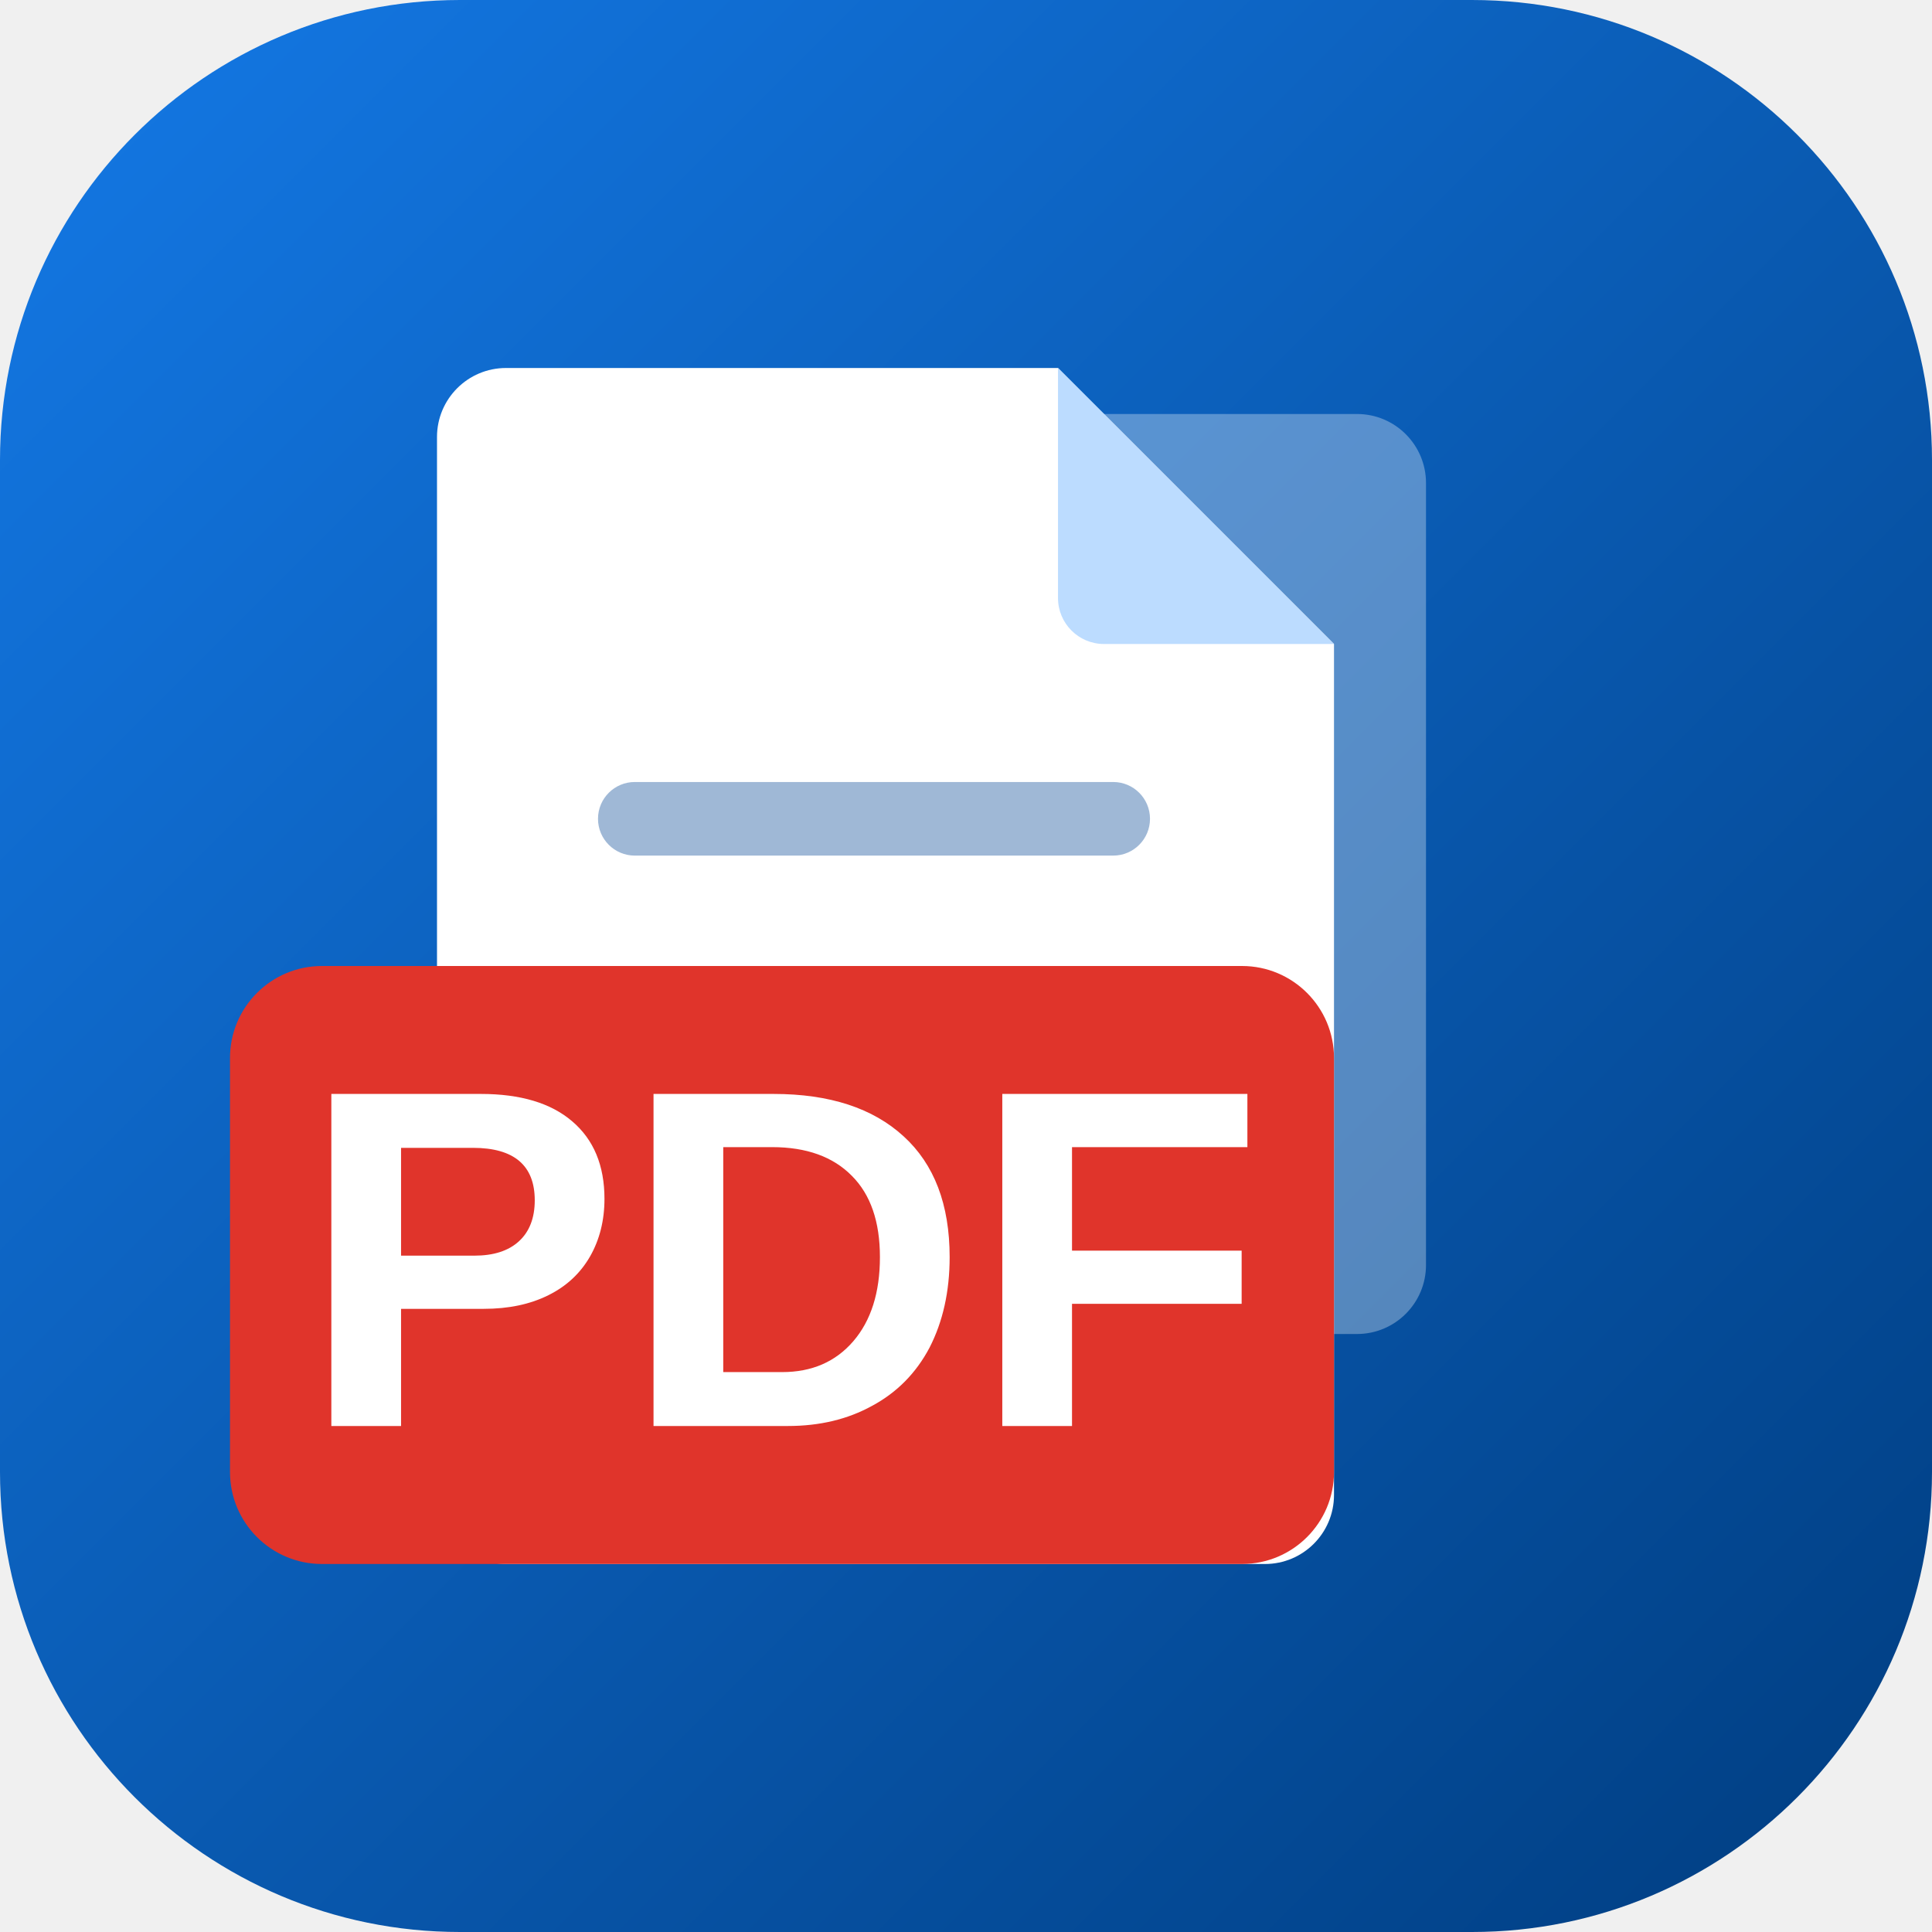
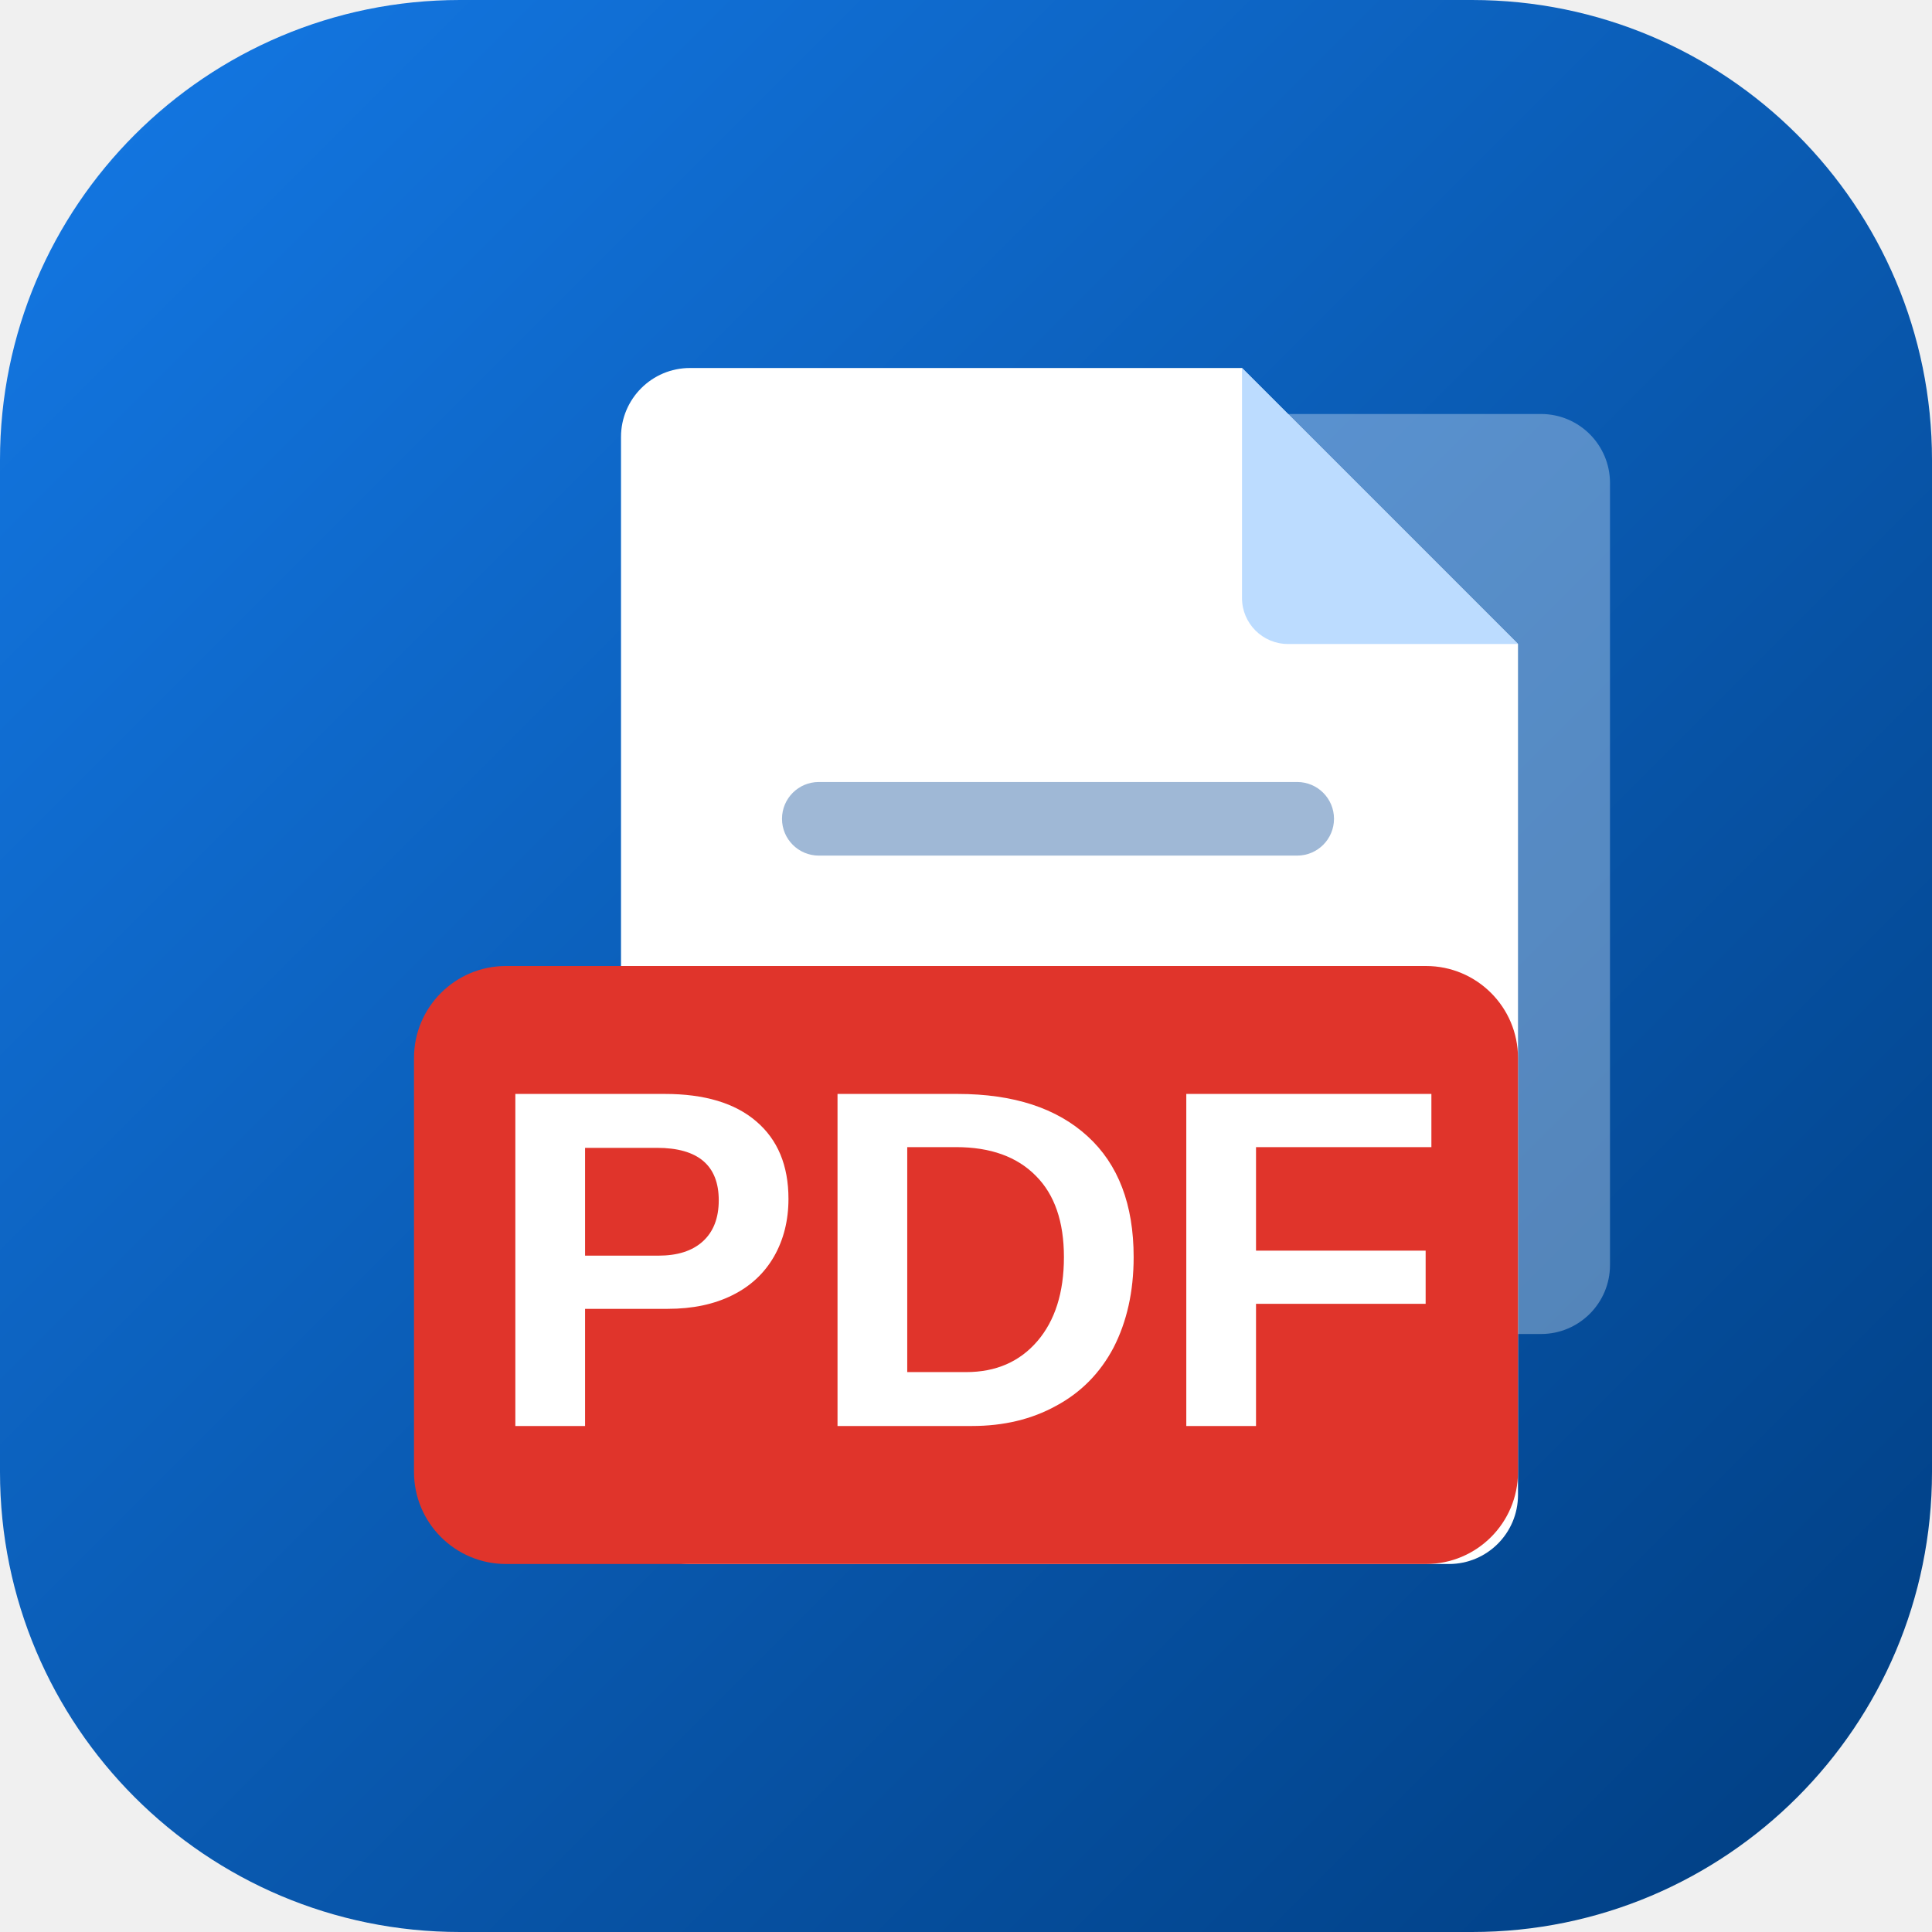
<svg xmlns="http://www.w3.org/2000/svg" width="1024" height="1024" viewBox="0 0 42 42" fill="none">
  <defs>
    <linearGradient id="blueGrad" x1="0%" y1="0%" x2="100%" y2="100%">
      <stop offset="0%" stop-color="#1479e6" />
      <stop offset="100%" stop-color="#003d80" />
    </linearGradient>
  </defs>
  <rect width="42" height="42" rx="10" fill="url(#blueGrad)" />
-   <rect x="16" y="9" width="15" height="20" rx="1.5" fill="#ffffff" opacity="0.32" />
-   <path d="M11 8h12l6 6v18.5A1.5 1.5 0 0 1 27.5 34h-16.5A1.5 1.5 0 0 1 9.5 32.5v-23A1.5 1.5 0 0 1 11 8z" fill="#ffffff" />
-   <path d="M23 8v5a1 1 0 0 0 1 1h5z" fill="#bcdcff" />
-   <rect x="13" y="17" width="12" height="1.6" rx="0.8" fill="#9fb8d6" />
-   <rect x="5" y="21" width="24" height="13" rx="2" fill="#e0342b" />
-   <text x="17" y="31" fill="#ffffff" font-family="Arial, Helvetica, sans-serif" font-size="10.5" font-weight="bold" text-anchor="middle">PDF</text>
+   <rect x="20" y="9" width="15" height="20" rx="1.5" fill="#ffffff" opacity="0.32" />
+   <path d="M15 8h12l6 6v18.5A1.5 1.5 0 0 1 31.5 34h-16.5A1.5 1.5 0 0 1 13.5 32.5v-23A1.5 1.5 0 0 1 15 8z" fill="#ffffff" />
+   <path d="M27 8v5a1 1 0 0 0 1 1h5z" fill="#bcdcff" />
+   <rect x="17" y="17" width="12" height="1.6" rx="0.8" fill="#9fb8d6" />
+   <rect x="9" y="21" width="24" height="13" rx="2" fill="#e0342b" />
+   <text x="21" y="31" fill="#ffffff" font-family="Arial, Helvetica, sans-serif" font-size="10.5" font-weight="bold" text-anchor="middle">PDF</text>
</svg>
